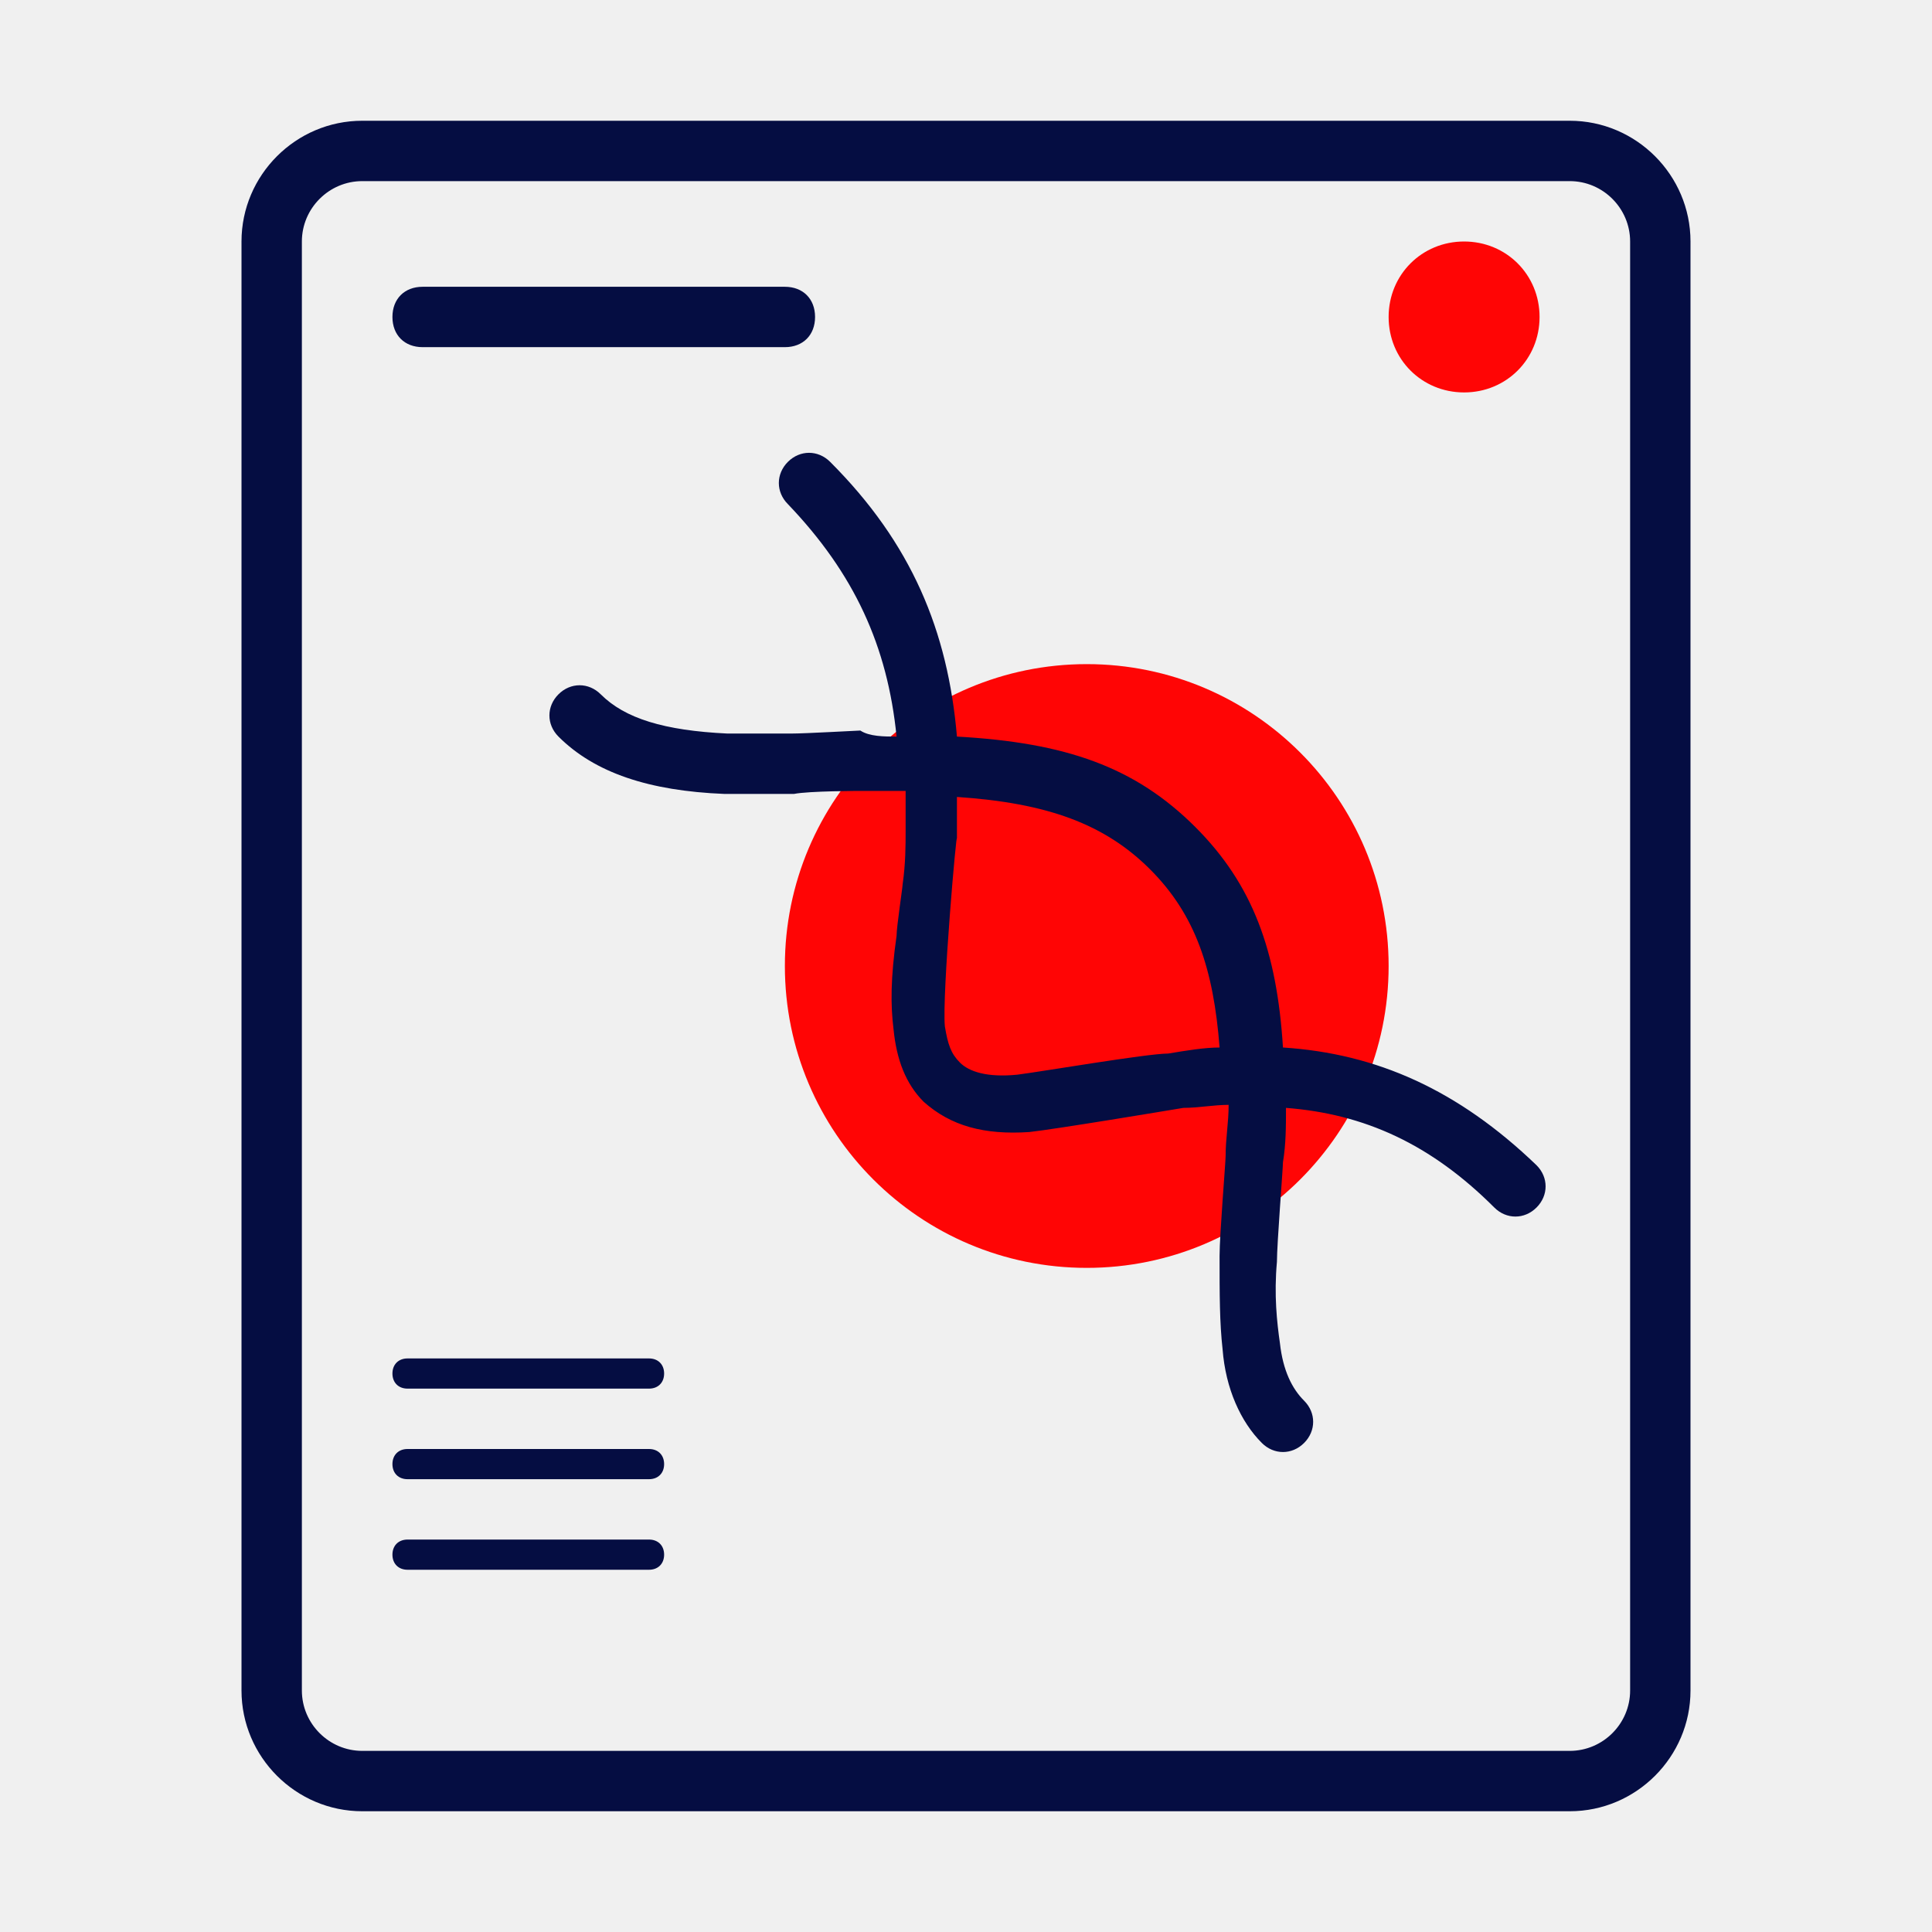
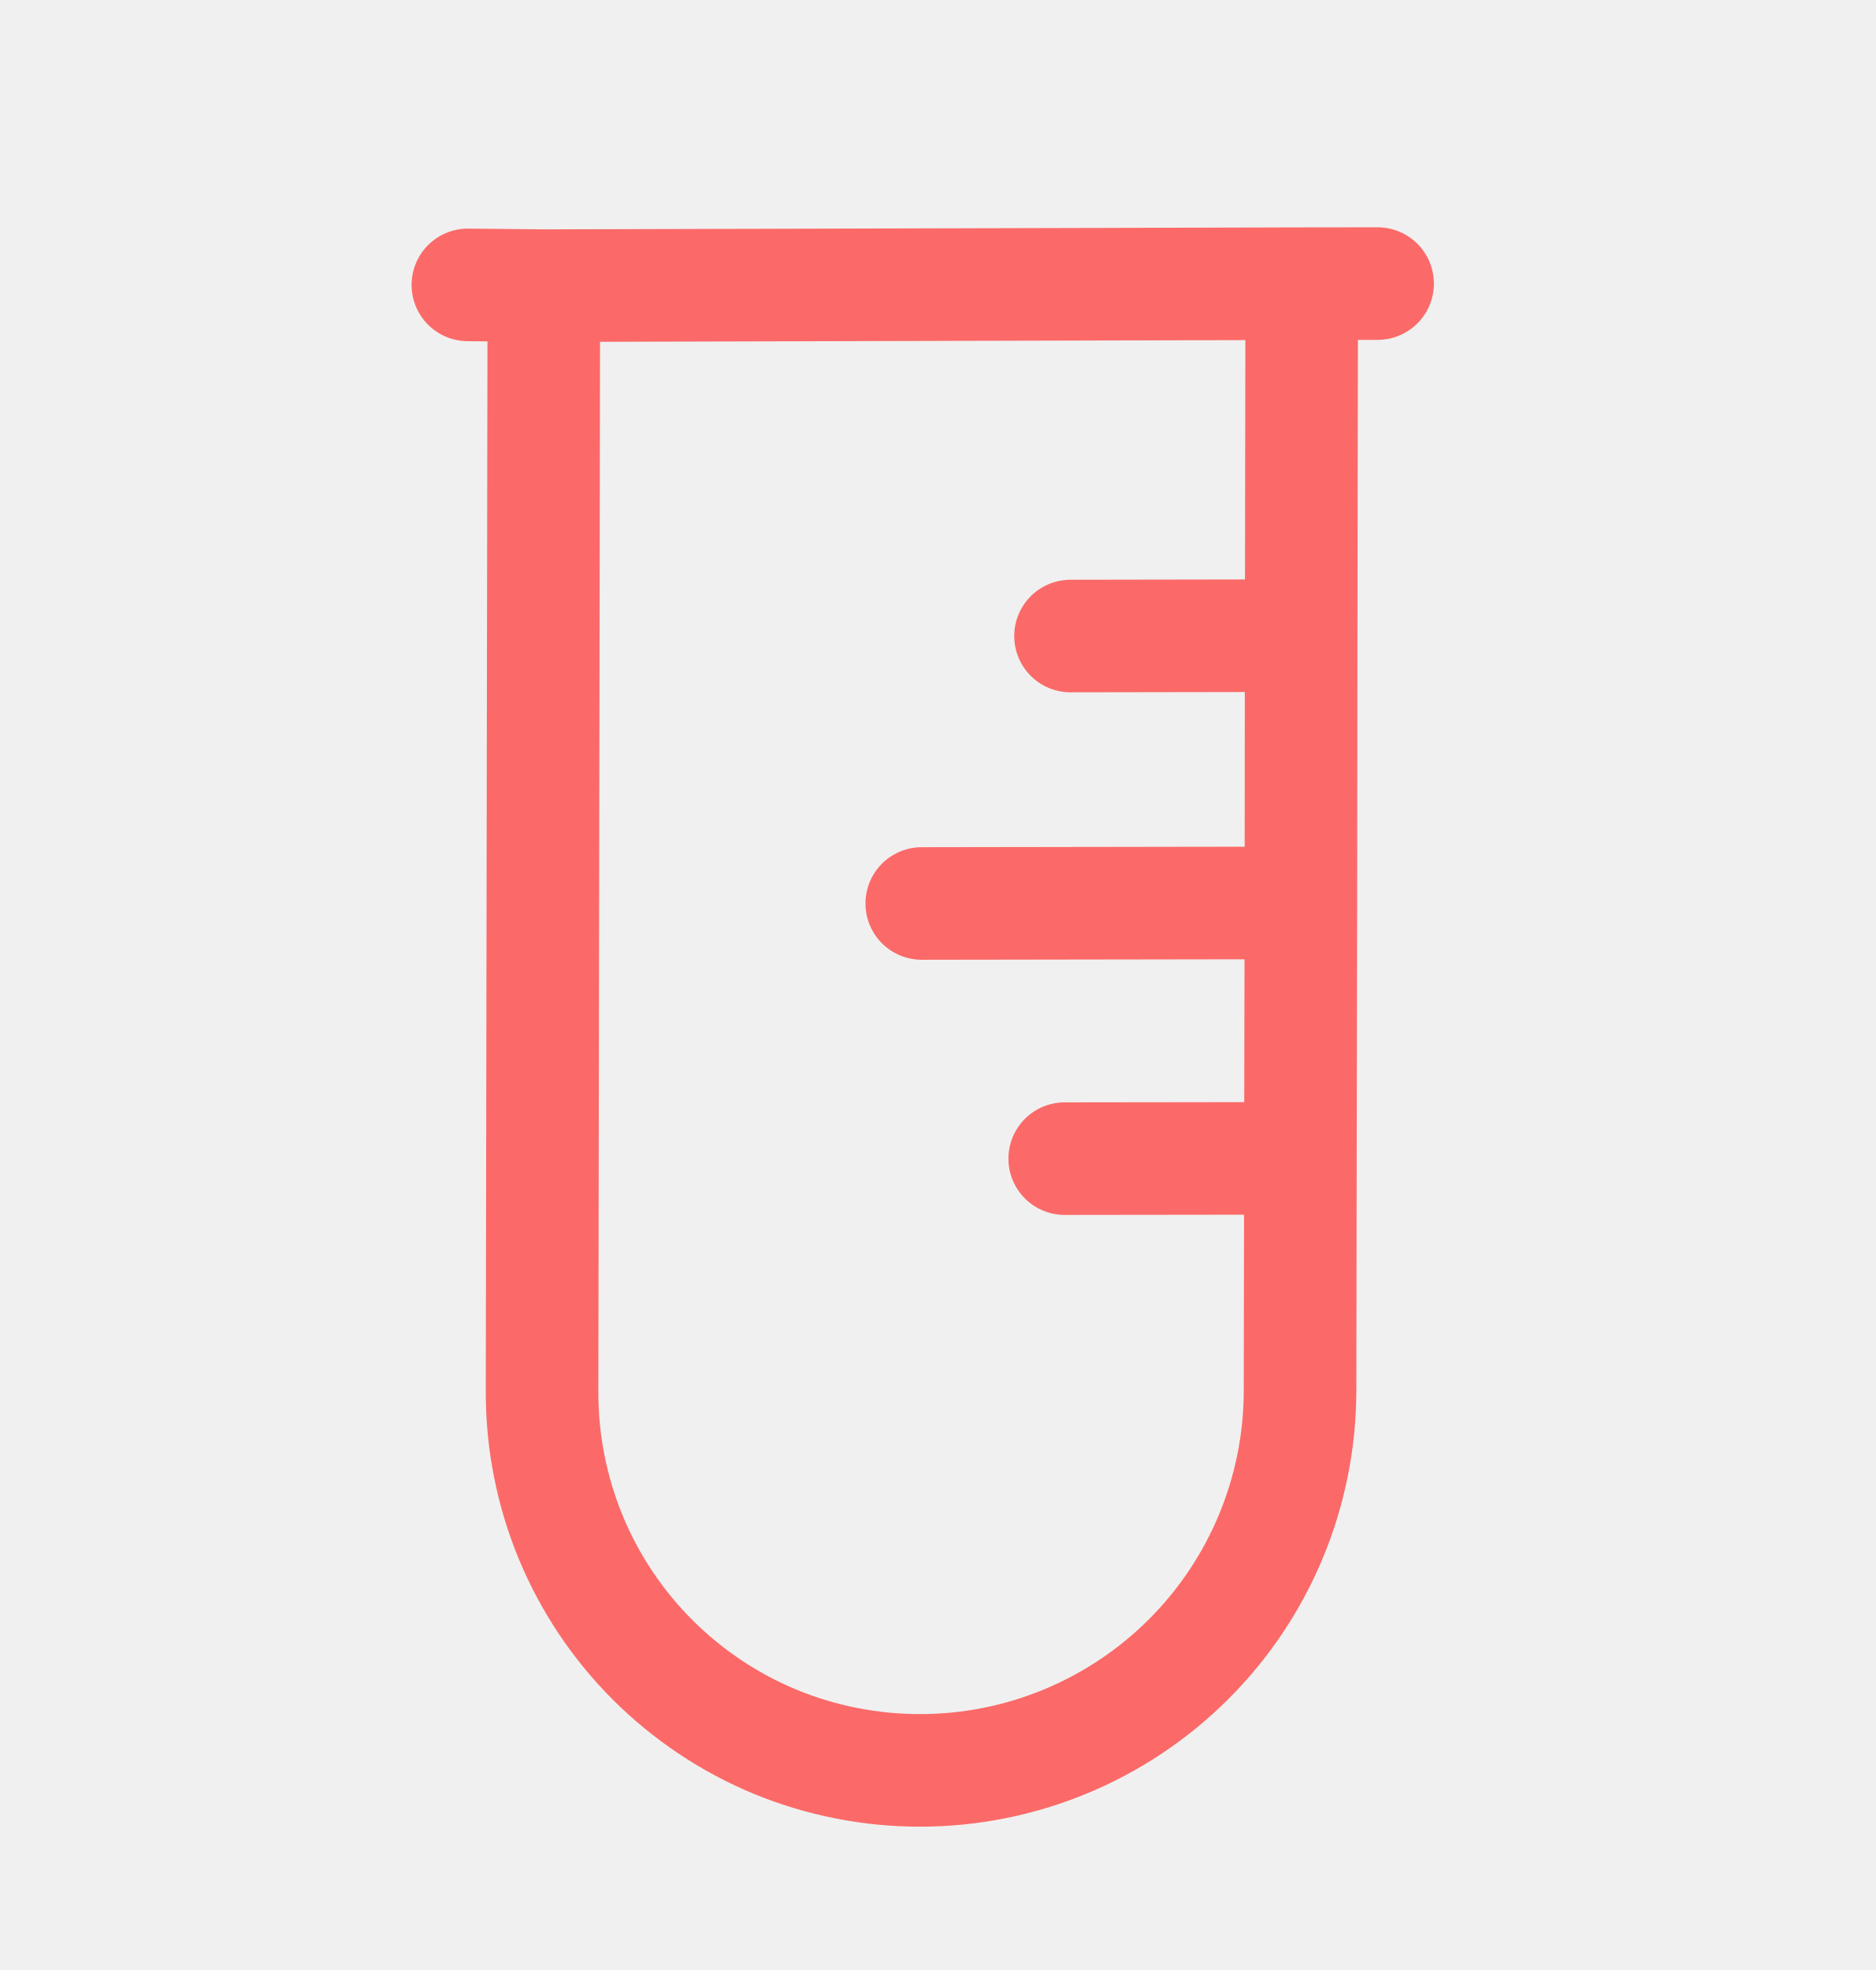
- <svg xmlns="http://www.w3.org/2000/svg" width="800px" height="800px" viewBox="0 0 1024 1024" class="icon" version="1.1" fill="#000000">
-   <g id="SVGRepo_bgCarrier" stroke-width="0" />
-   <g id="SVGRepo_tracerCarrier" stroke-linecap="round" stroke-linejoin="round" />
-   <g id="SVGRepo_iconCarrier">
-     <path d="M192 96c-17.6 0-32 14.4-32 32v768c0 17.6 14.4 32 32 32h640c17.6 0 32-14.4 32-32V128c0-17.6-14.4-32-32-32H192z m0-32h640c35.2 0 64 28.8 64 64v768c0 35.2-28.8 64-64 64H192c-35.2 0-64-28.8-64-64V128c0-35.2 28.8-64 64-64z" fill="#050D42" />
-     <path d="M576 512m-160 0a160 160 0 1 0 320 0 160 160 0 1 0-320 0Z" fill="#ff0505" />
-     <path d="M475.2 390.4c-4.8-48-22.4-86.4-57.6-123.2-6.4-6.4-6.4-16 0-22.4 6.4-6.4 16-6.4 22.4 0 43.2 43.2 62.4 89.6 67.2 145.6 57.6 3.2 94.4 16 126.4 48 30.4 30.4 43.2 65.6 46.4 116.8 49.6 3.2 92.8 22.4 134.4 62.4 6.4 6.4 6.4 16 0 22.4-6.4 6.4-16 6.4-22.4 0-33.6-33.6-68.8-49.6-110.4-52.8 0 9.6 0 19.2-1.6 28.8 0 3.2-3.2 43.2-3.2 52.8-1.6 17.6 0 32 1.6 43.2 1.6 14.4 6.4 24 12.8 30.4 6.4 6.4 6.4 16 0 22.4-6.4 6.4-16 6.4-22.4 0-11.2-11.2-19.2-28.8-20.8-49.6-1.6-14.4-1.6-28.8-1.6-49.6 0-11.2 3.2-49.6 3.2-52.8 0-9.6 1.6-17.6 1.6-27.2-8 0-16 1.6-24 1.6-9.6 1.6-67.2 11.2-81.6 12.8-24 1.6-41.6-3.2-56-16-9.6-9.6-14.4-22.4-16-38.4-1.6-12.8-1.6-27.2 1.6-49.6 0-4.8 3.2-25.6 3.2-27.2 1.6-11.2 1.6-20.8 1.6-28.8v-20.8h-22.4c-1.6 0-28.8 0-36.8 1.6H384c-40-1.6-68.8-11.2-88-30.4-6.4-6.4-6.4-16 0-22.4 6.4-6.4 16-6.4 22.4 0 12.8 12.8 33.6 19.2 67.2 20.8h33.6c8 0 35.2-1.6 36.8-1.6 4.8 3.2 12.8 3.2 19.2 3.2z m171.2 164.8c-3.2-41.6-12.8-70.4-36.8-94.4-24-24-54.4-35.2-102.4-38.4v22.4c0-8-8 83.2-6.4 99.2 1.6 9.6 3.2 14.4 8 19.2 4.8 4.8 14.4 8 30.4 6.4 12.8-1.6 68.8-11.2 80-11.2 9.6-1.6 19.2-3.2 27.2-3.2zM224 184c-9.6 0-16-6.4-16-16s6.4-16 16-16h192c9.6 0 16 6.4 16 16s-6.4 16-16 16H224zM216 736c-4.8 0-8-3.2-8-8s3.2-8 8-8h128c4.8 0 8 3.2 8 8s-3.2 8-8 8h-128z m0 48c-4.8 0-8-3.2-8-8s3.2-8 8-8h128c4.8 0 8 3.2 8 8s-3.2 8-8 8h-128z m0 48c-4.8 0-8-3.2-8-8s3.2-8 8-8h128c4.8 0 8 3.2 8 8s-3.2 8-8 8h-128z" fill="#050D42" />
-     <path d="M776 128c22.4 0 40 17.6 40 40S798.4 208 776 208 736 190.4 736 168 753.6 128 776 128z" fill="#ff0505" />
+ <svg xmlns="http://www.w3.org/2000/svg" width="20" height="21" viewBox="0 0 20 21" fill="none">
+   <g clip-path="url(#clip0_2332_24076)">
+     <path d="M5.798 3.045L13.878 3.024M13.878 3.024L13.872 6.776M13.878 3.024L14.687 3.023M13.864 12.348L13.86 14.832C13.857 15.904 13.43 16.931 12.671 17.688C11.913 18.445 10.885 18.871 9.813 18.872C9.284 18.873 8.759 18.77 8.269 18.569C7.78 18.367 7.335 18.07 6.96 17.696C6.585 17.322 6.288 16.878 6.085 16.388C5.883 15.899 5.779 15.375 5.779 14.845L5.798 3.045L4.988 3.037M13.864 12.348L13.869 9.624L13.872 6.776M13.864 12.348L11.351 12.351M13.872 6.776L11.413 6.78M13.868 9.625L9.827 9.631" stroke="#FB6A68" stroke-width="1.2" stroke-linecap="round" />
  </g>
+   <defs>
+     <clipPath id="clip0_2332_24076">
+       <rect width="20" height="20" fill="white" transform="translate(0 0.5)" />
+     </clipPath>
+   </defs>
</svg>
